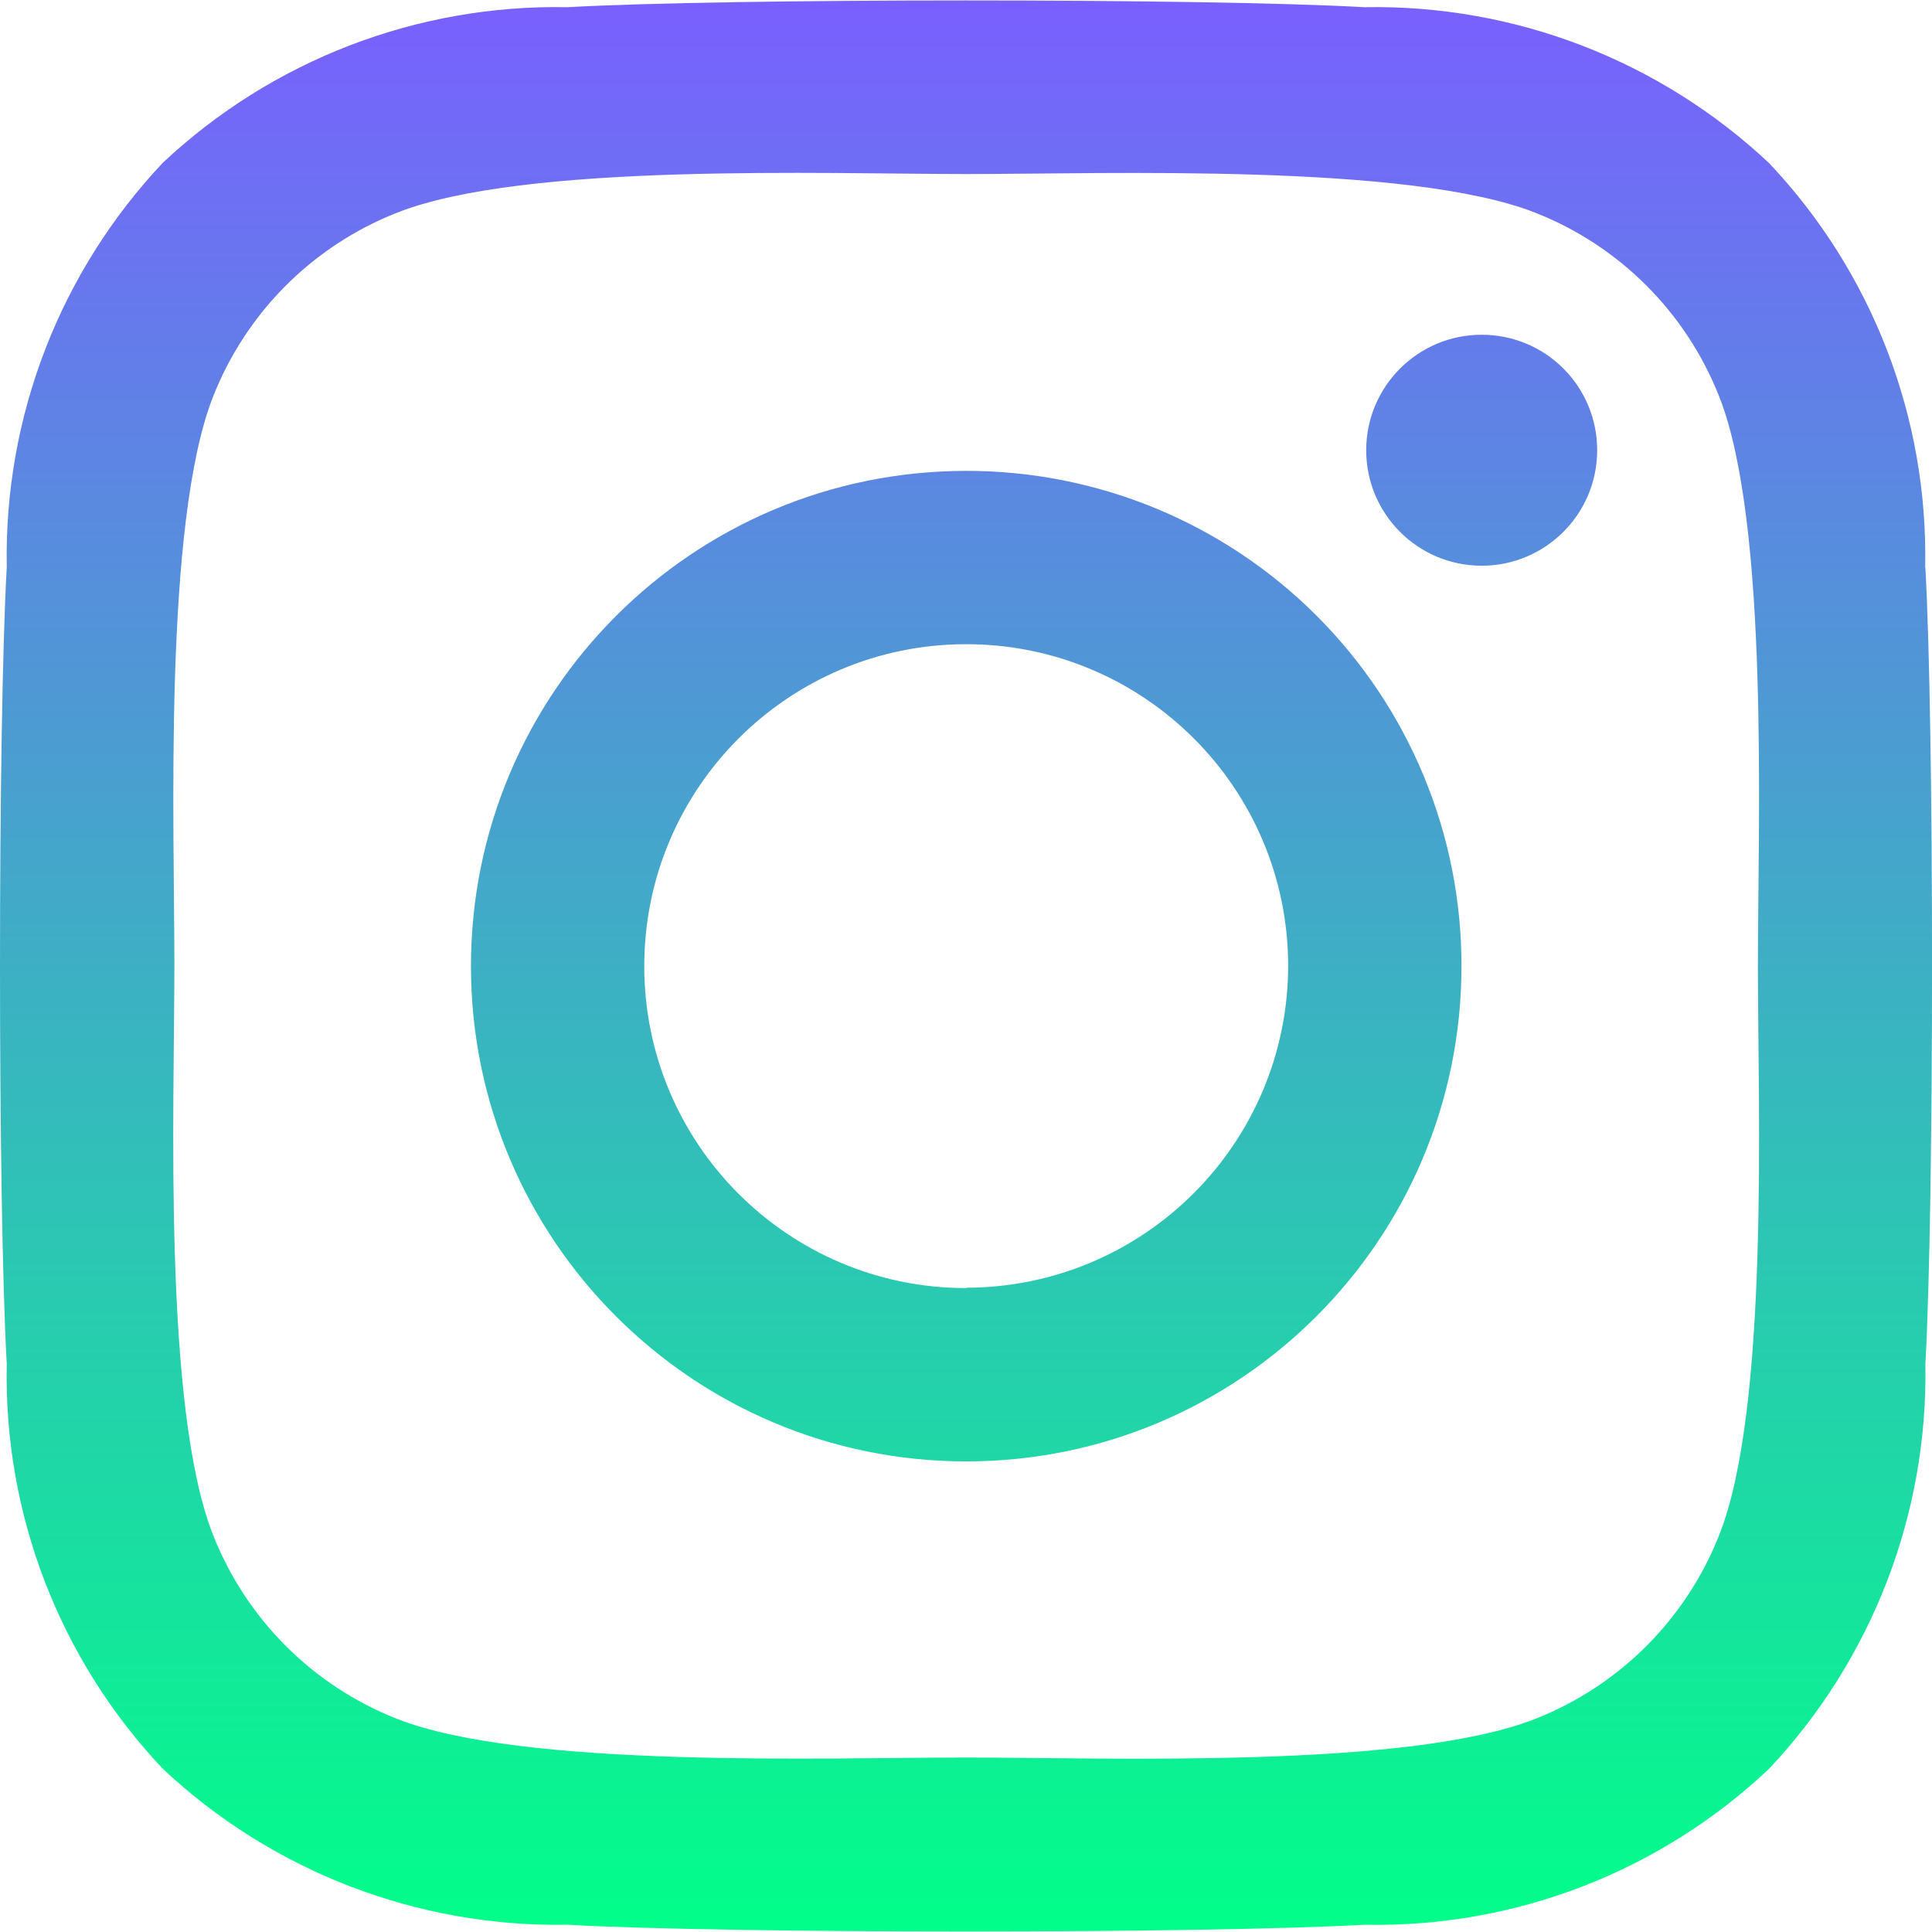
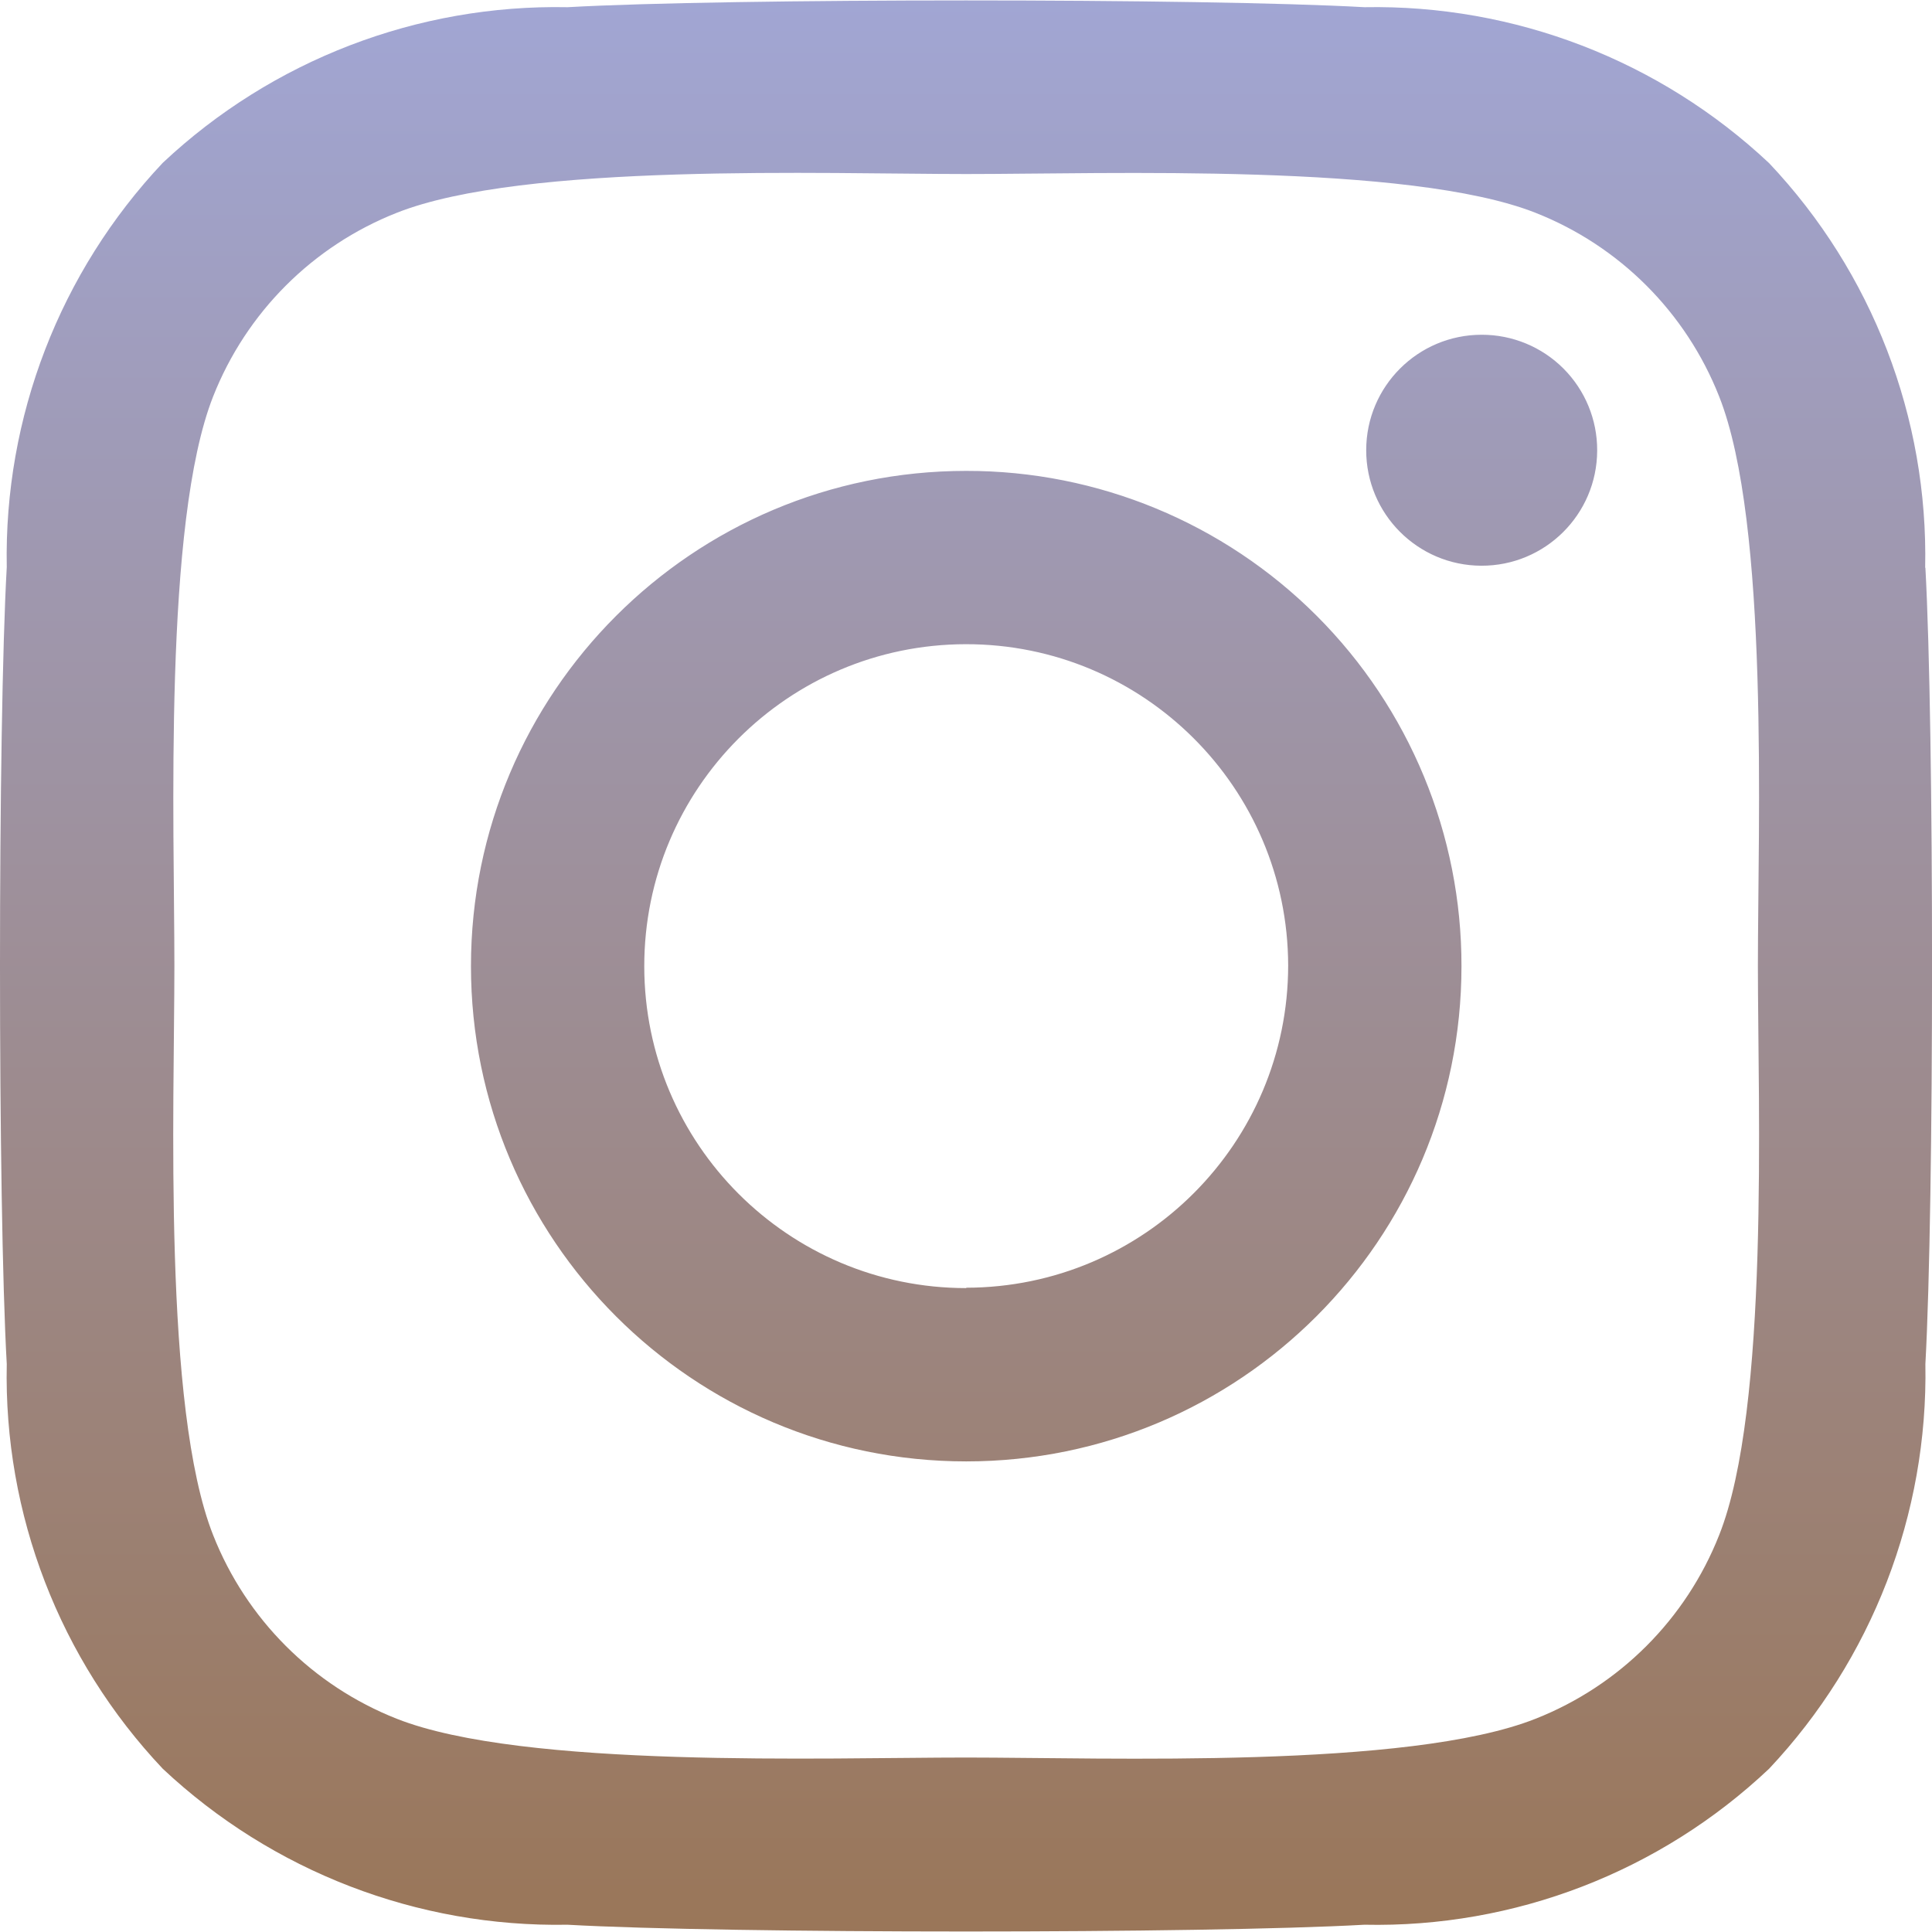
<svg xmlns="http://www.w3.org/2000/svg" width="26.566" height="26.56" viewBox="0 0 26.566 26.56">
  <defs>
    <linearGradient id="logo-gradient" x1="50%" y1="0%" x2="50%" y2="100%">
-       <stop offset="0%" stop-color="#7A5FFF">
-         <animate attributeName="stop-color" values="#7A5FFF; #01FF89; #7A5FFF" dur="4s" repeatCount="indefinite" />
+       <stop offset="0%" stop-color="#A1A6D4">
+         <animate attributeName="stop-color" values="#A1A6D4; #9A7658; #A1A6D4" dur="4s" repeatCount="indefinite" />
      </stop>
-       <stop offset="100%" stop-color="#01FF89">
-         <animate attributeName="stop-color" values="#01FF89; #7A5FFF; #01FF89" dur="4s" repeatCount="indefinite" />
+       <stop offset="100%" stop-color="#9A7658">
+         <animate attributeName="stop-color" values="#9A7658; #A1A6D4; #9A7658" dur="4s" repeatCount="indefinite" />
      </stop>
    </linearGradient>
  </defs>
  <g>
    <path id="instagram" d="M13.211,38.3a6.81,6.81,0,1,0,6.81,6.81A6.8,6.8,0,0,0,13.211,38.3Zm0,11.237A4.427,4.427,0,1,1,17.638,45.1,4.435,4.435,0,0,1,13.211,49.532Zm8.676-11.515A1.588,1.588,0,1,1,20.3,36.428,1.585,1.585,0,0,1,21.887,38.017Zm4.51,1.612a7.86,7.86,0,0,0-2.145-5.565,7.912,7.912,0,0,0-5.565-2.145c-2.193-.124-8.765-.124-10.958,0a7.9,7.9,0,0,0-5.565,2.139A7.886,7.886,0,0,0,.018,39.623c-.124,2.193-.124,8.765,0,10.958a7.86,7.86,0,0,0,2.145,5.565,7.922,7.922,0,0,0,5.565,2.145c2.193.124,8.765.124,10.958,0a7.86,7.86,0,0,0,5.565-2.145A7.912,7.912,0,0,0,26.4,50.581C26.522,48.388,26.522,41.822,26.4,39.629ZM23.564,52.934a4.482,4.482,0,0,1-2.525,2.525c-1.748.693-5.9.533-7.829.533s-6.087.154-7.829-.533a4.482,4.482,0,0,1-2.525-2.525c-.693-1.748-.533-5.9-.533-7.829s-.154-6.087.533-7.829a4.482,4.482,0,0,1,2.525-2.525c1.748-.693,5.9-.533,7.829-.533s6.087-.154,7.829.533a4.482,4.482,0,0,1,2.525,2.525c.693,1.748.533,5.9.533,7.829S24.258,51.191,23.564,52.934Z" transform="translate(0.075 -31.825)" fill="url('#logo-gradient')" />
  </g>
</svg>
